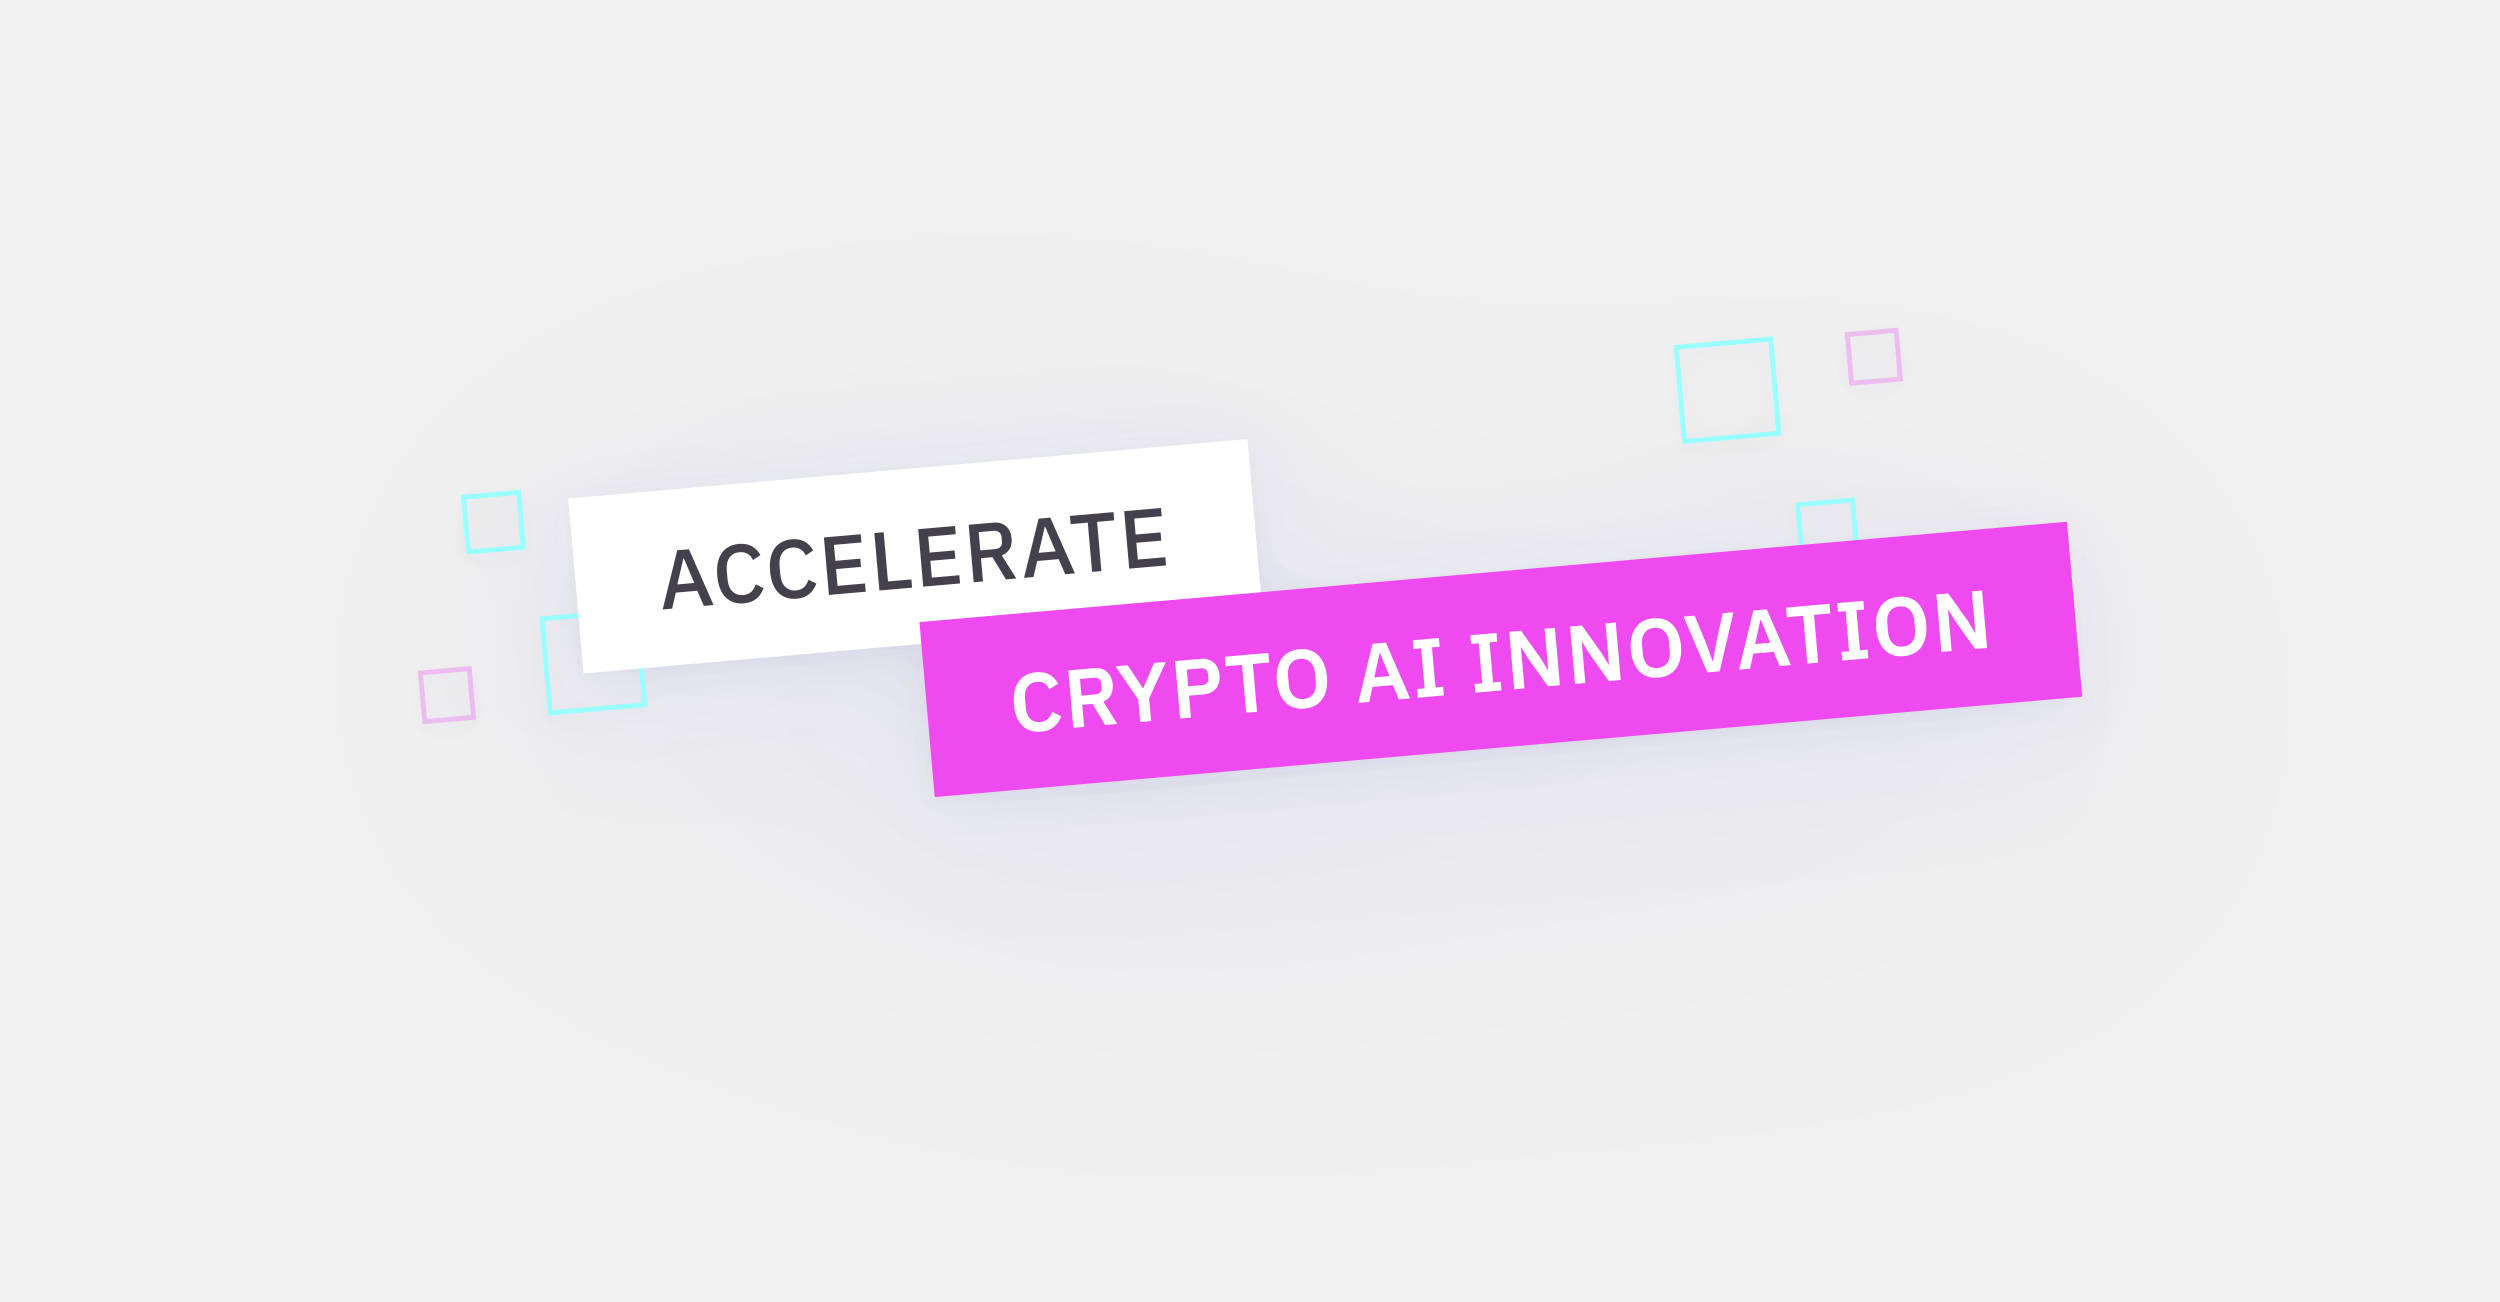
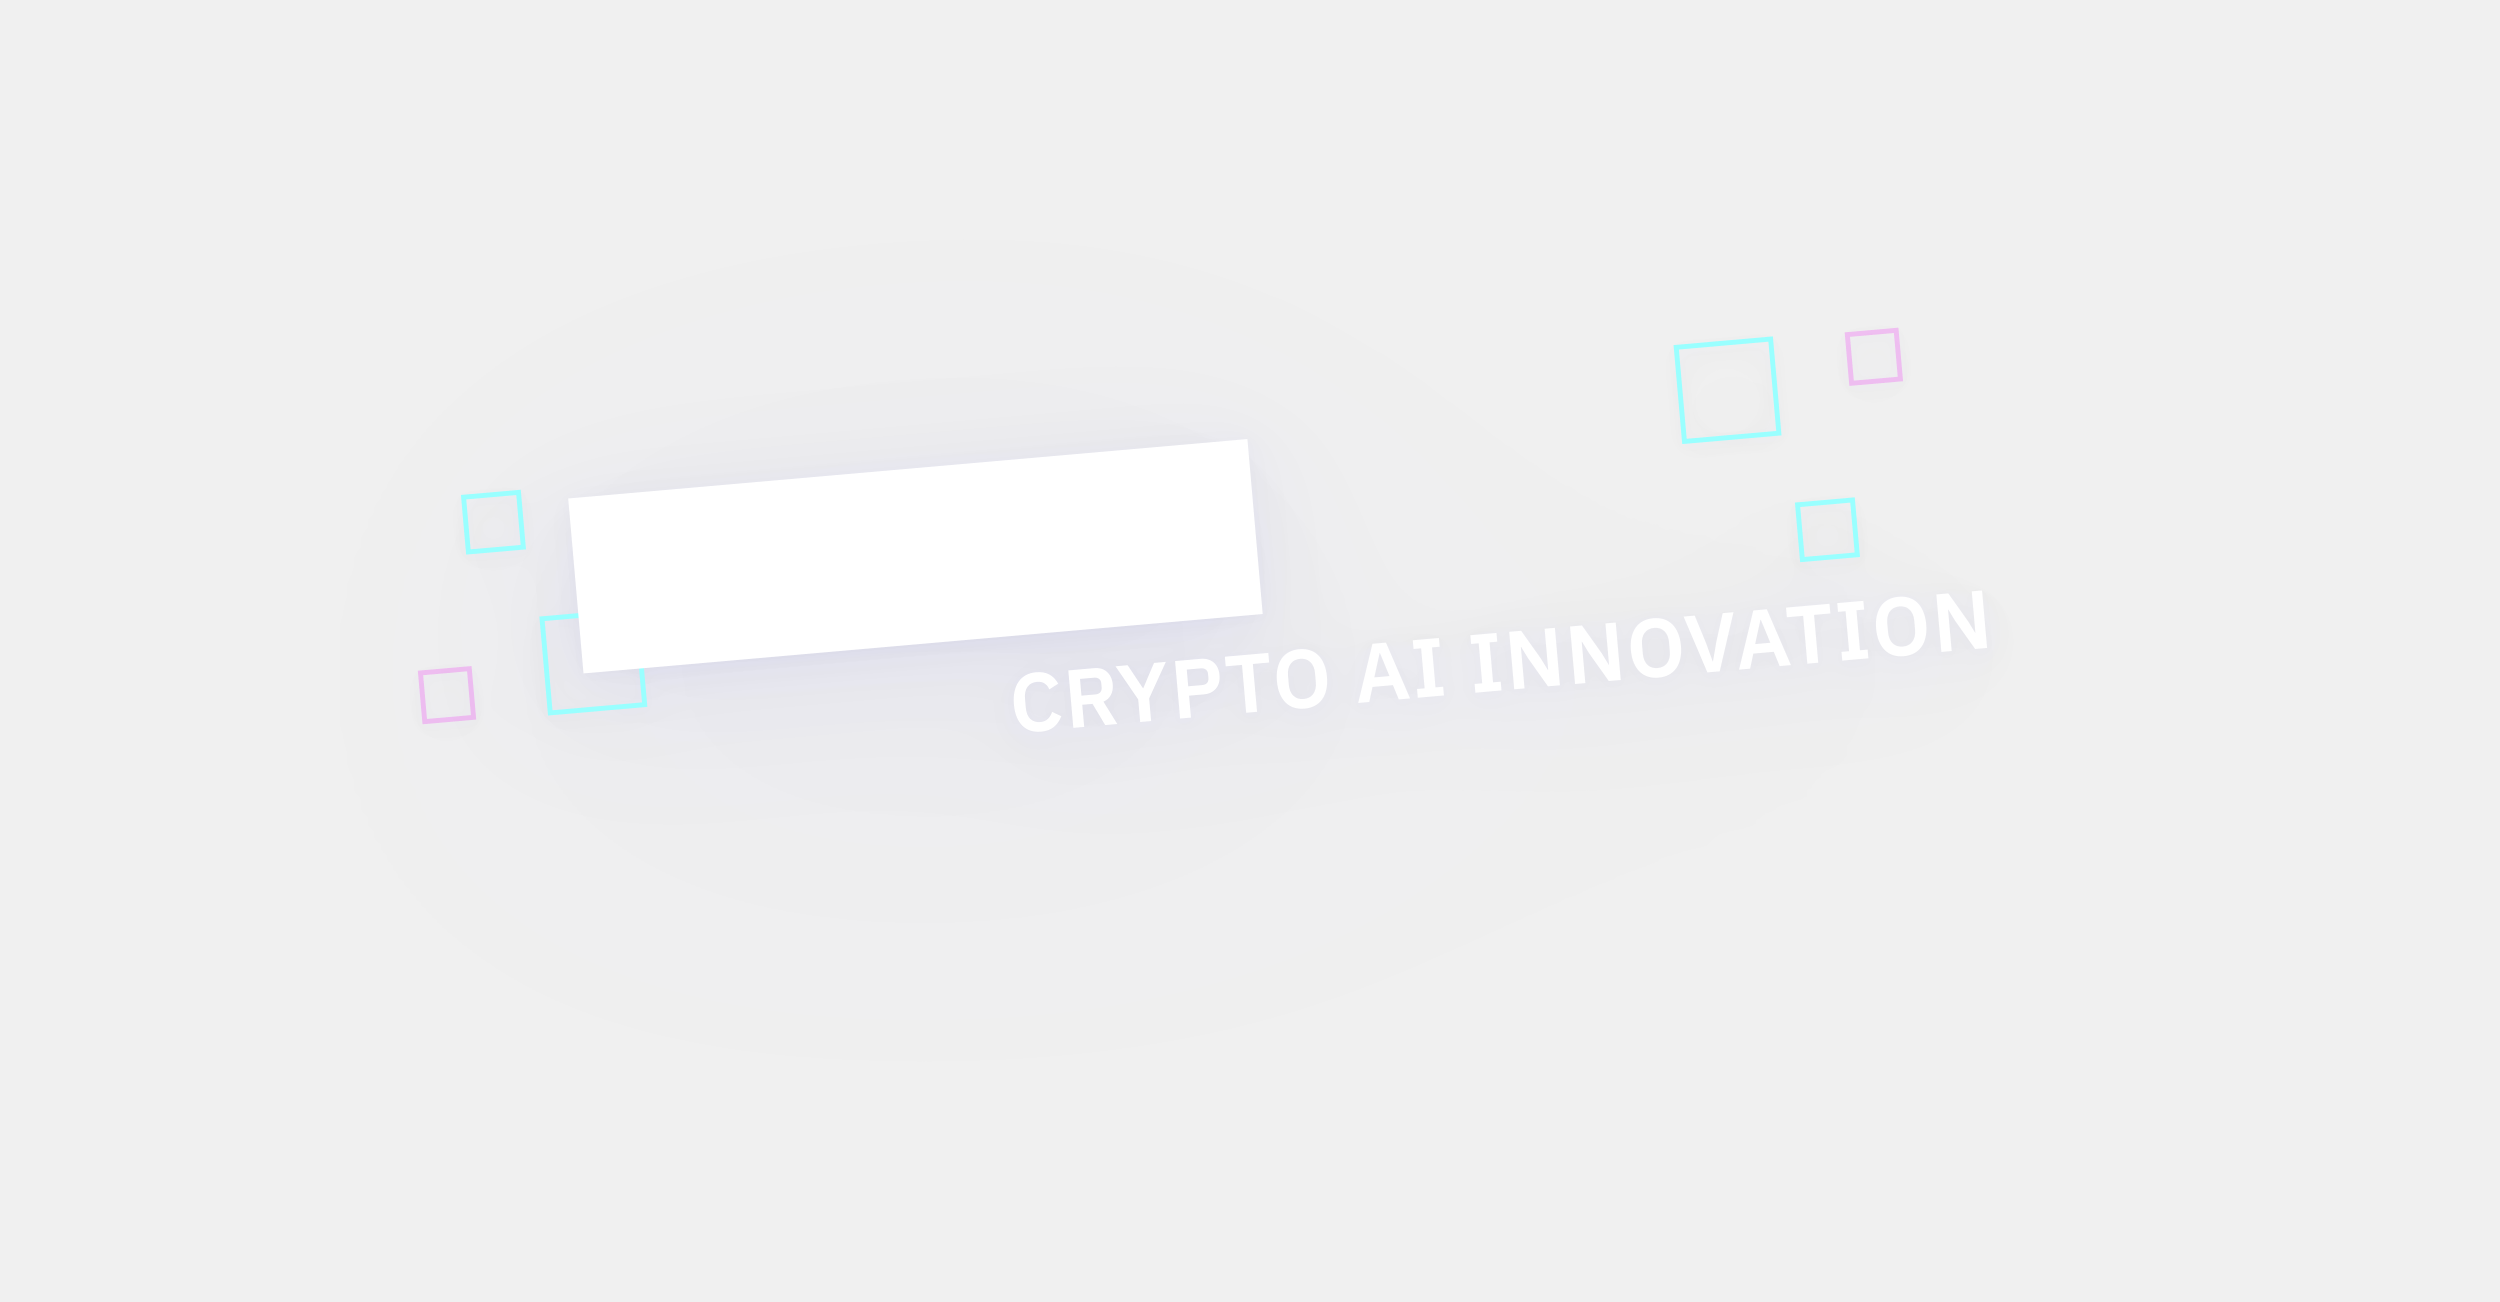
<svg xmlns="http://www.w3.org/2000/svg" width="484" height="252" viewBox="0 0 484 252" fill="none">
  <g filter="url(#filter0_dddddd_2656_51052)">
    <path d="M324 66.805L343.227 65.123L344.904 84.291L325.677 85.973L324 66.805ZM342.362 66.151L325.031 67.667L326.542 84.945L343.873 83.429L342.362 66.151Z" fill="#99FFFF" />
    <path d="M347.494 97.294L359.08 96.28L360.09 107.83L348.505 108.843L347.494 97.294ZM358.214 97.308L348.525 98.156L349.37 107.815L359.059 106.967L358.214 97.308Z" fill="#99FFFF" />
    <path opacity="0.3" d="M368.434 73.804L358.034 74.713L357.127 64.345L367.527 63.435L368.434 73.804ZM358.899 73.685L367.403 72.941L366.661 64.463L358.157 65.207L358.899 73.685Z" fill="#EF4AF0" />
    <path d="M125.325 136.847L106.098 138.529L104.421 119.361L123.648 117.678L125.325 136.847ZM106.963 137.501L124.294 135.984L122.782 118.707L105.451 120.223L106.963 137.501Z" fill="#99FFFF" />
    <path d="M101.831 106.358L90.245 107.372L89.234 95.822L100.82 94.808L101.831 106.358ZM91.11 106.344L100.8 105.496L99.955 95.837L90.265 96.684L91.11 106.344Z" fill="#99FFFF" />
    <path opacity="0.3" d="M80.891 129.848L91.291 128.938L92.198 139.307L81.798 140.217L80.891 129.848ZM90.426 129.966L81.922 130.71L82.663 139.188L91.168 138.444L90.426 129.966Z" fill="#EF4AF0" />
    <rect width="132" height="34" transform="translate(110 96.5046) rotate(-5)" fill="white" />
-     <path d="M136.264 117.295L134.996 114.37L130.836 114.734L130.127 117.831L128.294 117.992L131.114 106.534L133.378 106.336L138.145 117.13L136.264 117.295ZM132.391 108.093L132.311 108.1L131.131 113.15L134.415 112.863L132.391 108.093ZM144.037 116.807C142.581 116.935 141.396 116.546 140.482 115.641C139.566 114.725 139.027 113.332 138.863 111.462C138.782 110.527 138.816 109.694 138.966 108.963C139.116 108.233 139.372 107.605 139.733 107.081C140.094 106.557 140.551 106.148 141.103 105.853C141.665 105.547 142.308 105.362 143.03 105.299C143.997 105.215 144.823 105.356 145.509 105.725C146.205 106.092 146.775 106.674 147.219 107.47L145.778 108.432C145.54 107.917 145.206 107.523 144.775 107.251C144.354 106.966 143.819 106.852 143.171 106.909C142.31 106.984 141.661 107.336 141.223 107.963C140.786 108.59 140.612 109.419 140.702 110.45L140.85 112.139C140.94 113.17 141.255 113.956 141.795 114.498C142.335 115.04 143.035 115.273 143.896 115.197C144.566 115.139 145.093 114.921 145.477 114.545C145.872 114.157 146.146 113.684 146.301 113.124L147.828 113.874C147.526 114.714 147.061 115.392 146.432 115.907C145.802 116.423 145.004 116.723 144.037 116.807ZM154.255 115.913C152.8 116.041 151.615 115.652 150.7 114.747C149.785 113.831 149.245 112.438 149.082 110.568C149 109.633 149.034 108.8 149.184 108.069C149.335 107.339 149.59 106.711 149.951 106.187C150.312 105.663 150.769 105.254 151.322 104.959C151.884 104.653 152.526 104.468 153.249 104.405C154.216 104.321 155.042 104.462 155.727 104.831C156.423 105.198 156.993 105.78 157.438 106.576L155.996 107.538C155.758 107.023 155.424 106.629 154.993 106.357C154.572 106.072 154.038 105.958 153.389 106.015C152.529 106.09 151.88 106.442 151.442 107.069C151.004 107.696 150.83 108.525 150.921 109.556L151.068 111.245C151.159 112.276 151.474 113.062 152.014 113.604C152.554 114.146 153.254 114.379 154.115 114.303C154.784 114.245 155.311 114.027 155.696 113.651C156.09 113.263 156.365 112.79 156.519 112.23L158.046 112.98C157.745 113.82 157.28 114.498 156.65 115.013C156.021 115.529 155.222 115.829 154.255 115.913ZM160.483 115.176L159.51 104.05L166.635 103.427L166.774 105.021L161.451 105.486L161.721 108.579L166.551 108.156L166.69 109.75L161.861 110.173L162.145 113.424L167.469 112.958L167.608 114.552L160.483 115.176ZM170.251 114.321L169.277 103.196L171.078 103.038L171.912 112.57L176.439 112.174L176.578 113.768L170.251 114.321ZM178.741 113.578L177.768 102.453L184.893 101.829L185.032 103.423L179.708 103.889L179.979 106.981L184.809 106.559L184.948 108.153L180.118 108.575L180.403 111.827L185.727 111.361L185.866 112.955L178.741 113.578ZM190.309 112.566L188.508 112.724L187.535 101.598L192.333 101.179C193.331 101.091 194.144 101.325 194.771 101.881C195.397 102.426 195.755 103.213 195.845 104.244C195.915 105.041 195.787 105.721 195.462 106.285C195.146 106.838 194.641 107.251 193.948 107.526L196.765 112.001L194.756 112.177L192.132 107.878L189.916 108.071L190.309 112.566ZM192.653 106.306C193.11 106.266 193.455 106.118 193.69 105.862C193.924 105.595 194.021 105.239 193.982 104.793L193.915 104.027C193.876 103.581 193.719 103.252 193.443 103.041C193.167 102.819 192.8 102.728 192.343 102.768L189.474 103.019L189.784 106.557L192.653 106.306ZM206.221 111.174L204.953 108.249L200.793 108.613L200.084 111.711L198.251 111.871L201.072 100.414L203.335 100.216L208.102 111.01L206.221 111.174ZM202.348 101.973L202.269 101.98L201.088 107.03L204.372 106.742L202.348 101.973ZM212.395 101.029L213.229 110.561L211.428 110.719L210.594 101.187L207.279 101.477L207.139 99.883L215.571 99.145L215.711 100.739L212.395 101.029ZM218.619 110.089L217.646 98.964L224.77 98.341L224.91 99.934L219.586 100.4L219.857 103.492L224.686 103.07L224.826 104.664L219.996 105.086L220.281 108.338L225.604 107.872L225.744 109.466L218.619 110.089Z" fill="#44414C" />
-     <rect width="223" height="34" transform="translate(178 120.436) rotate(-5)" fill="#EF4AF0" />
    <path d="M201.587 141.653C200.854 141.717 200.179 141.658 199.564 141.476C198.958 141.283 198.422 140.966 197.955 140.525C197.499 140.083 197.128 139.521 196.844 138.839C196.558 138.147 196.375 137.333 196.293 136.398C196.211 135.463 196.25 134.624 196.41 133.882C196.569 133.13 196.834 132.491 197.206 131.966C197.587 131.429 198.059 131.008 198.621 130.701C199.194 130.394 199.847 130.209 200.58 130.145C201.579 130.057 202.426 130.197 203.122 130.565C203.818 130.932 204.401 131.529 204.869 132.355L203.152 133.469C202.949 132.984 202.653 132.608 202.266 132.342C201.878 132.066 201.37 131.955 200.743 132.01C199.957 132.078 199.353 132.399 198.932 132.971C198.522 133.542 198.358 134.306 198.442 135.262L198.595 137.016C198.68 137.983 198.974 138.707 199.476 139.187C199.988 139.656 200.637 139.857 201.424 139.788C202.051 139.733 202.546 139.518 202.909 139.144C203.283 138.769 203.539 138.323 203.676 137.808L205.469 138.663C205.138 139.527 204.658 140.222 204.029 140.748C203.4 141.264 202.586 141.565 201.587 141.653ZM209.9 140.733L207.796 140.917L206.823 129.791L211.844 129.352C212.354 129.307 212.817 129.347 213.235 129.471C213.653 129.595 214.013 129.799 214.317 130.083C214.63 130.356 214.879 130.698 215.065 131.11C215.262 131.521 215.383 131.987 215.428 132.508C215.495 133.273 215.377 133.947 215.075 134.53C214.783 135.112 214.302 135.551 213.632 135.845L216.308 140.172L213.964 140.377L211.517 136.271L209.525 136.445L209.9 140.733ZM212.08 134.439C212.484 134.403 212.793 134.269 213.008 134.036C213.222 133.793 213.312 133.469 213.277 133.065L213.212 132.332C213.177 131.928 213.033 131.63 212.781 131.438C212.529 131.246 212.2 131.168 211.797 131.203L209.087 131.44L209.37 134.676L212.08 134.439ZM220.739 139.784L220.357 135.417L215.956 128.992L218.315 128.786L221.292 133.263L221.324 133.261L223.415 128.34L225.711 128.139L222.475 135.216L222.859 139.599L220.739 139.784ZM228.466 139.108L227.493 127.983L232.498 127.545C233.008 127.5 233.472 127.545 233.891 127.68C234.319 127.803 234.691 128.006 235.004 128.289C235.317 128.562 235.567 128.904 235.753 129.316C235.939 129.728 236.054 130.189 236.099 130.699C236.144 131.22 236.111 131.699 236 132.137C235.887 132.565 235.701 132.945 235.441 133.278C235.18 133.601 234.85 133.865 234.45 134.072C234.06 134.266 233.61 134.386 233.1 134.431L230.2 134.684L230.57 138.924L228.466 139.108ZM230.041 132.867L232.75 132.63C233.154 132.595 233.463 132.461 233.679 132.228C233.893 131.984 233.982 131.661 233.947 131.257L233.883 130.524C233.848 130.12 233.704 129.822 233.451 129.63C233.199 129.438 232.871 129.359 232.467 129.395L229.757 129.632L230.041 132.867ZM242.553 128.544L243.364 137.805L241.26 137.989L240.449 128.728L237.293 129.005L237.13 127.14L245.546 126.403L245.709 128.268L242.553 128.544ZM252.556 137.193C251.823 137.258 251.148 137.194 250.531 137.001C249.915 136.809 249.373 136.487 248.905 136.035C248.448 135.583 248.071 135.011 247.775 134.319C247.479 133.628 247.29 132.809 247.207 131.863C247.125 130.928 247.17 130.095 247.341 129.362C247.512 128.619 247.783 127.985 248.155 127.46C248.537 126.934 249.015 126.523 249.589 126.226C250.162 125.93 250.816 125.75 251.549 125.685C252.282 125.621 252.957 125.685 253.574 125.878C254.19 126.07 254.732 126.392 255.2 126.844C255.668 127.295 256.045 127.873 256.331 128.576C256.627 129.267 256.816 130.08 256.898 131.016C256.981 131.961 256.936 132.8 256.765 133.533C256.604 134.264 256.332 134.893 255.95 135.419C255.568 135.945 255.09 136.356 254.516 136.653C253.943 136.949 253.289 137.129 252.556 137.193ZM252.393 135.329C253.19 135.259 253.799 134.938 254.22 134.366C254.651 133.793 254.825 133.028 254.742 132.071L254.591 130.35C254.508 129.394 254.203 128.671 253.679 128.181C253.165 127.691 252.509 127.481 251.712 127.55C250.915 127.62 250.301 127.941 249.869 128.515C249.448 129.087 249.279 129.851 249.363 130.807L249.514 132.529C249.597 133.485 249.896 134.209 250.41 134.699C250.935 135.188 251.596 135.398 252.393 135.329ZM270.809 135.404L269.668 132.645L265.716 132.991L265.087 135.904L262.951 136.091L265.708 124.639L268.322 124.411L272.993 135.213L270.809 135.404ZM267.166 126.439L267.086 126.446L266.068 131.145L269.001 130.888L267.166 126.439ZM274.489 135.082L274.341 133.392L275.808 133.264L275.13 125.518L273.664 125.646L273.516 123.956L278.569 123.514L278.716 125.204L277.234 125.334L277.912 133.08L279.394 132.95L279.542 134.64L274.489 135.082ZM285.633 134.107L285.486 132.417L286.952 132.289L286.274 124.543L284.808 124.671L284.66 122.981L289.713 122.539L289.861 124.229L288.378 124.359L289.056 132.105L290.538 131.975L290.686 133.665L285.633 134.107ZM295.843 127.464L294.493 125.253L294.445 125.257L295.147 133.275L293.154 133.449L292.181 122.323L294.492 122.121L298.339 127.534L299.688 129.745L299.736 129.741L299.035 121.724L301.027 121.549L302.001 132.675L299.689 132.877L295.843 127.464ZM307.618 126.434L306.268 124.223L306.22 124.227L306.922 132.244L304.929 132.419L303.956 121.293L306.267 121.091L310.114 126.504L311.463 128.715L311.511 128.711L310.81 120.694L312.802 120.519L313.776 131.645L311.464 131.847L307.618 126.434ZM321.088 131.198C320.355 131.262 319.68 131.198 319.064 131.005C318.448 130.813 317.905 130.491 317.438 130.039C316.98 129.587 316.604 129.015 316.308 128.323C316.012 127.632 315.822 126.813 315.74 125.868C315.658 124.932 315.703 124.099 315.874 123.366C316.045 122.623 316.316 121.989 316.687 121.464C317.07 120.938 317.548 120.527 318.121 120.231C318.695 119.934 319.348 119.754 320.082 119.69C320.815 119.625 321.49 119.69 322.106 119.882C322.723 120.074 323.265 120.396 323.732 120.848C324.2 121.299 324.577 121.877 324.864 122.58C325.16 123.271 325.349 124.085 325.431 125.02C325.513 125.965 325.469 126.804 325.297 127.537C325.137 128.268 324.865 128.897 324.483 129.423C324.1 129.949 323.622 130.36 323.049 130.657C322.475 130.953 321.822 131.134 321.088 131.198ZM320.925 129.333C321.722 129.263 322.331 128.942 322.752 128.37C323.184 127.797 323.358 127.032 323.274 126.076L323.124 124.354C323.04 123.398 322.736 122.675 322.211 122.185C321.697 121.695 321.042 121.485 320.245 121.554C319.448 121.624 318.834 121.946 318.402 122.519C317.981 123.091 317.812 123.855 317.896 124.812L318.046 126.533C318.13 127.489 318.429 128.213 318.943 128.703C319.468 129.193 320.128 129.402 320.925 129.333ZM330.548 130.177L325.94 119.37L328.092 119.182L330.272 124.452L331.584 128.063L331.631 128.059L332.28 124.276L333.512 118.707L335.6 118.525L332.939 129.968L330.548 130.177ZM344.541 128.953L343.4 126.194L339.447 126.54L338.819 129.454L336.683 129.641L339.439 118.189L342.053 117.96L346.724 128.762L344.541 128.953ZM340.898 119.989L340.818 119.995L339.799 124.694L342.732 124.438L340.898 119.989ZM351.197 119.039L352.007 128.3L349.903 128.484L349.093 119.223L345.937 119.499L345.774 117.635L354.19 116.898L354.353 118.763L351.197 119.039ZM356.665 127.892L356.517 126.203L357.983 126.075L357.306 118.328L355.839 118.456L355.691 116.767L360.744 116.325L360.892 118.014L359.409 118.144L360.087 125.89L361.57 125.761L361.717 127.45L356.665 127.892ZM368.57 127.044C367.836 127.108 367.162 127.044 366.545 126.851C365.929 126.659 365.387 126.337 364.919 125.885C364.462 125.433 364.085 124.861 363.789 124.169C363.493 123.478 363.303 122.659 363.221 121.713C363.139 120.778 363.184 119.945 363.355 119.212C363.526 118.469 363.797 117.835 364.169 117.31C364.551 116.784 365.029 116.373 365.602 116.076C366.176 115.78 366.83 115.6 367.563 115.536C368.296 115.471 368.971 115.535 369.587 115.728C370.204 115.92 370.746 116.242 371.214 116.694C371.681 117.145 372.059 117.723 372.345 118.426C372.641 119.117 372.83 119.931 372.912 120.866C372.994 121.811 372.95 122.65 372.779 123.383C372.618 124.114 372.346 124.743 371.964 125.269C371.582 125.795 371.104 126.206 370.53 126.503C369.956 126.799 369.303 126.979 368.57 127.044ZM368.406 125.179C369.203 125.109 369.812 124.788 370.233 124.216C370.665 123.643 370.839 122.878 370.756 121.922L370.605 120.2C370.521 119.244 370.217 118.521 369.692 118.031C369.178 117.541 368.523 117.331 367.726 117.4C366.929 117.47 366.315 117.792 365.883 118.365C365.462 118.937 365.293 119.701 365.377 120.658L365.527 122.379C365.611 123.335 365.91 124.059 366.424 124.549C366.949 125.039 367.609 125.248 368.406 125.179ZM378.54 120.229L377.19 118.018L377.143 118.022L377.844 126.039L375.852 126.214L374.878 115.088L377.189 114.886L381.036 120.299L382.386 122.51L382.434 122.506L381.732 114.489L383.724 114.314L384.698 125.44L382.387 125.642L378.54 120.229Z" fill="white" />
  </g>
  <defs>
    <filter id="filter0_dddddd_2656_51052" x="0.891" y="0.435" width="482.224" height="250.871" filterUnits="userSpaceOnUse" color-interpolation-filters="sRGB">
      <feFlood flood-opacity="0" result="BackgroundImageFix" />
      <feColorMatrix in="SourceAlpha" type="matrix" values="0 0 0 0 0 0 0 0 0 0 0 0 0 0 0 0 0 0 127 0" result="hardAlpha" />
      <feOffset dy="0.47" />
      <feGaussianBlur stdDeviation="1.107" />
      <feColorMatrix type="matrix" values="0 0 0 0 0.086 0 0 0 0 0.024 0 0 0 0 0.675 0 0 0 0.011 0" />
      <feBlend mode="normal" in2="BackgroundImageFix" result="effect1_dropShadow_2656_51052" />
      <feColorMatrix in="SourceAlpha" type="matrix" values="0 0 0 0 0 0 0 0 0 0 0 0 0 0 0 0 0 0 127 0" result="hardAlpha" />
      <feOffset dy="1.131" />
      <feGaussianBlur stdDeviation="2.66" />
      <feColorMatrix type="matrix" values="0 0 0 0 0.086 0 0 0 0 0.024 0 0 0 0 0.675 0 0 0 0.016 0" />
      <feBlend mode="normal" in2="effect1_dropShadow_2656_51052" result="effect2_dropShadow_2656_51052" />
      <feColorMatrix in="SourceAlpha" type="matrix" values="0 0 0 0 0 0 0 0 0 0 0 0 0 0 0 0 0 0 127 0" result="hardAlpha" />
      <feOffset dy="2.129" />
      <feGaussianBlur stdDeviation="5.009" />
      <feColorMatrix type="matrix" values="0 0 0 0 0.086 0 0 0 0 0.024 0 0 0 0 0.675 0 0 0 0.02 0" />
      <feBlend mode="normal" in2="effect2_dropShadow_2656_51052" result="effect3_dropShadow_2656_51052" />
      <feColorMatrix in="SourceAlpha" type="matrix" values="0 0 0 0 0 0 0 0 0 0 0 0 0 0 0 0 0 0 127 0" result="hardAlpha" />
      <feOffset dy="3.797" />
      <feGaussianBlur stdDeviation="8.935" />
      <feColorMatrix type="matrix" values="0 0 0 0 0.086 0 0 0 0 0.024 0 0 0 0 0.675 0 0 0 0.024 0" />
      <feBlend mode="normal" in2="effect3_dropShadow_2656_51052" result="effect4_dropShadow_2656_51052" />
      <feColorMatrix in="SourceAlpha" type="matrix" values="0 0 0 0 0 0 0 0 0 0 0 0 0 0 0 0 0 0 127 0" result="hardAlpha" />
      <feOffset dy="7.102" />
      <feGaussianBlur stdDeviation="16.711" />
      <feColorMatrix type="matrix" values="0 0 0 0 0.086 0 0 0 0 0.024 0 0 0 0 0.675 0 0 0 0.029 0" />
      <feBlend mode="normal" in2="effect4_dropShadow_2656_51052" result="effect5_dropShadow_2656_51052" />
      <feColorMatrix in="SourceAlpha" type="matrix" values="0 0 0 0 0 0 0 0 0 0 0 0 0 0 0 0 0 0 127 0" result="hardAlpha" />
      <feOffset dy="17" />
      <feGaussianBlur stdDeviation="40" />
      <feColorMatrix type="matrix" values="0 0 0 0 0.086 0 0 0 0 0.024 0 0 0 0 0.675 0 0 0 0.04 0" />
      <feBlend mode="normal" in2="effect5_dropShadow_2656_51052" result="effect6_dropShadow_2656_51052" />
      <feBlend mode="normal" in="SourceGraphic" in2="effect6_dropShadow_2656_51052" result="shape" />
    </filter>
  </defs>
</svg>
